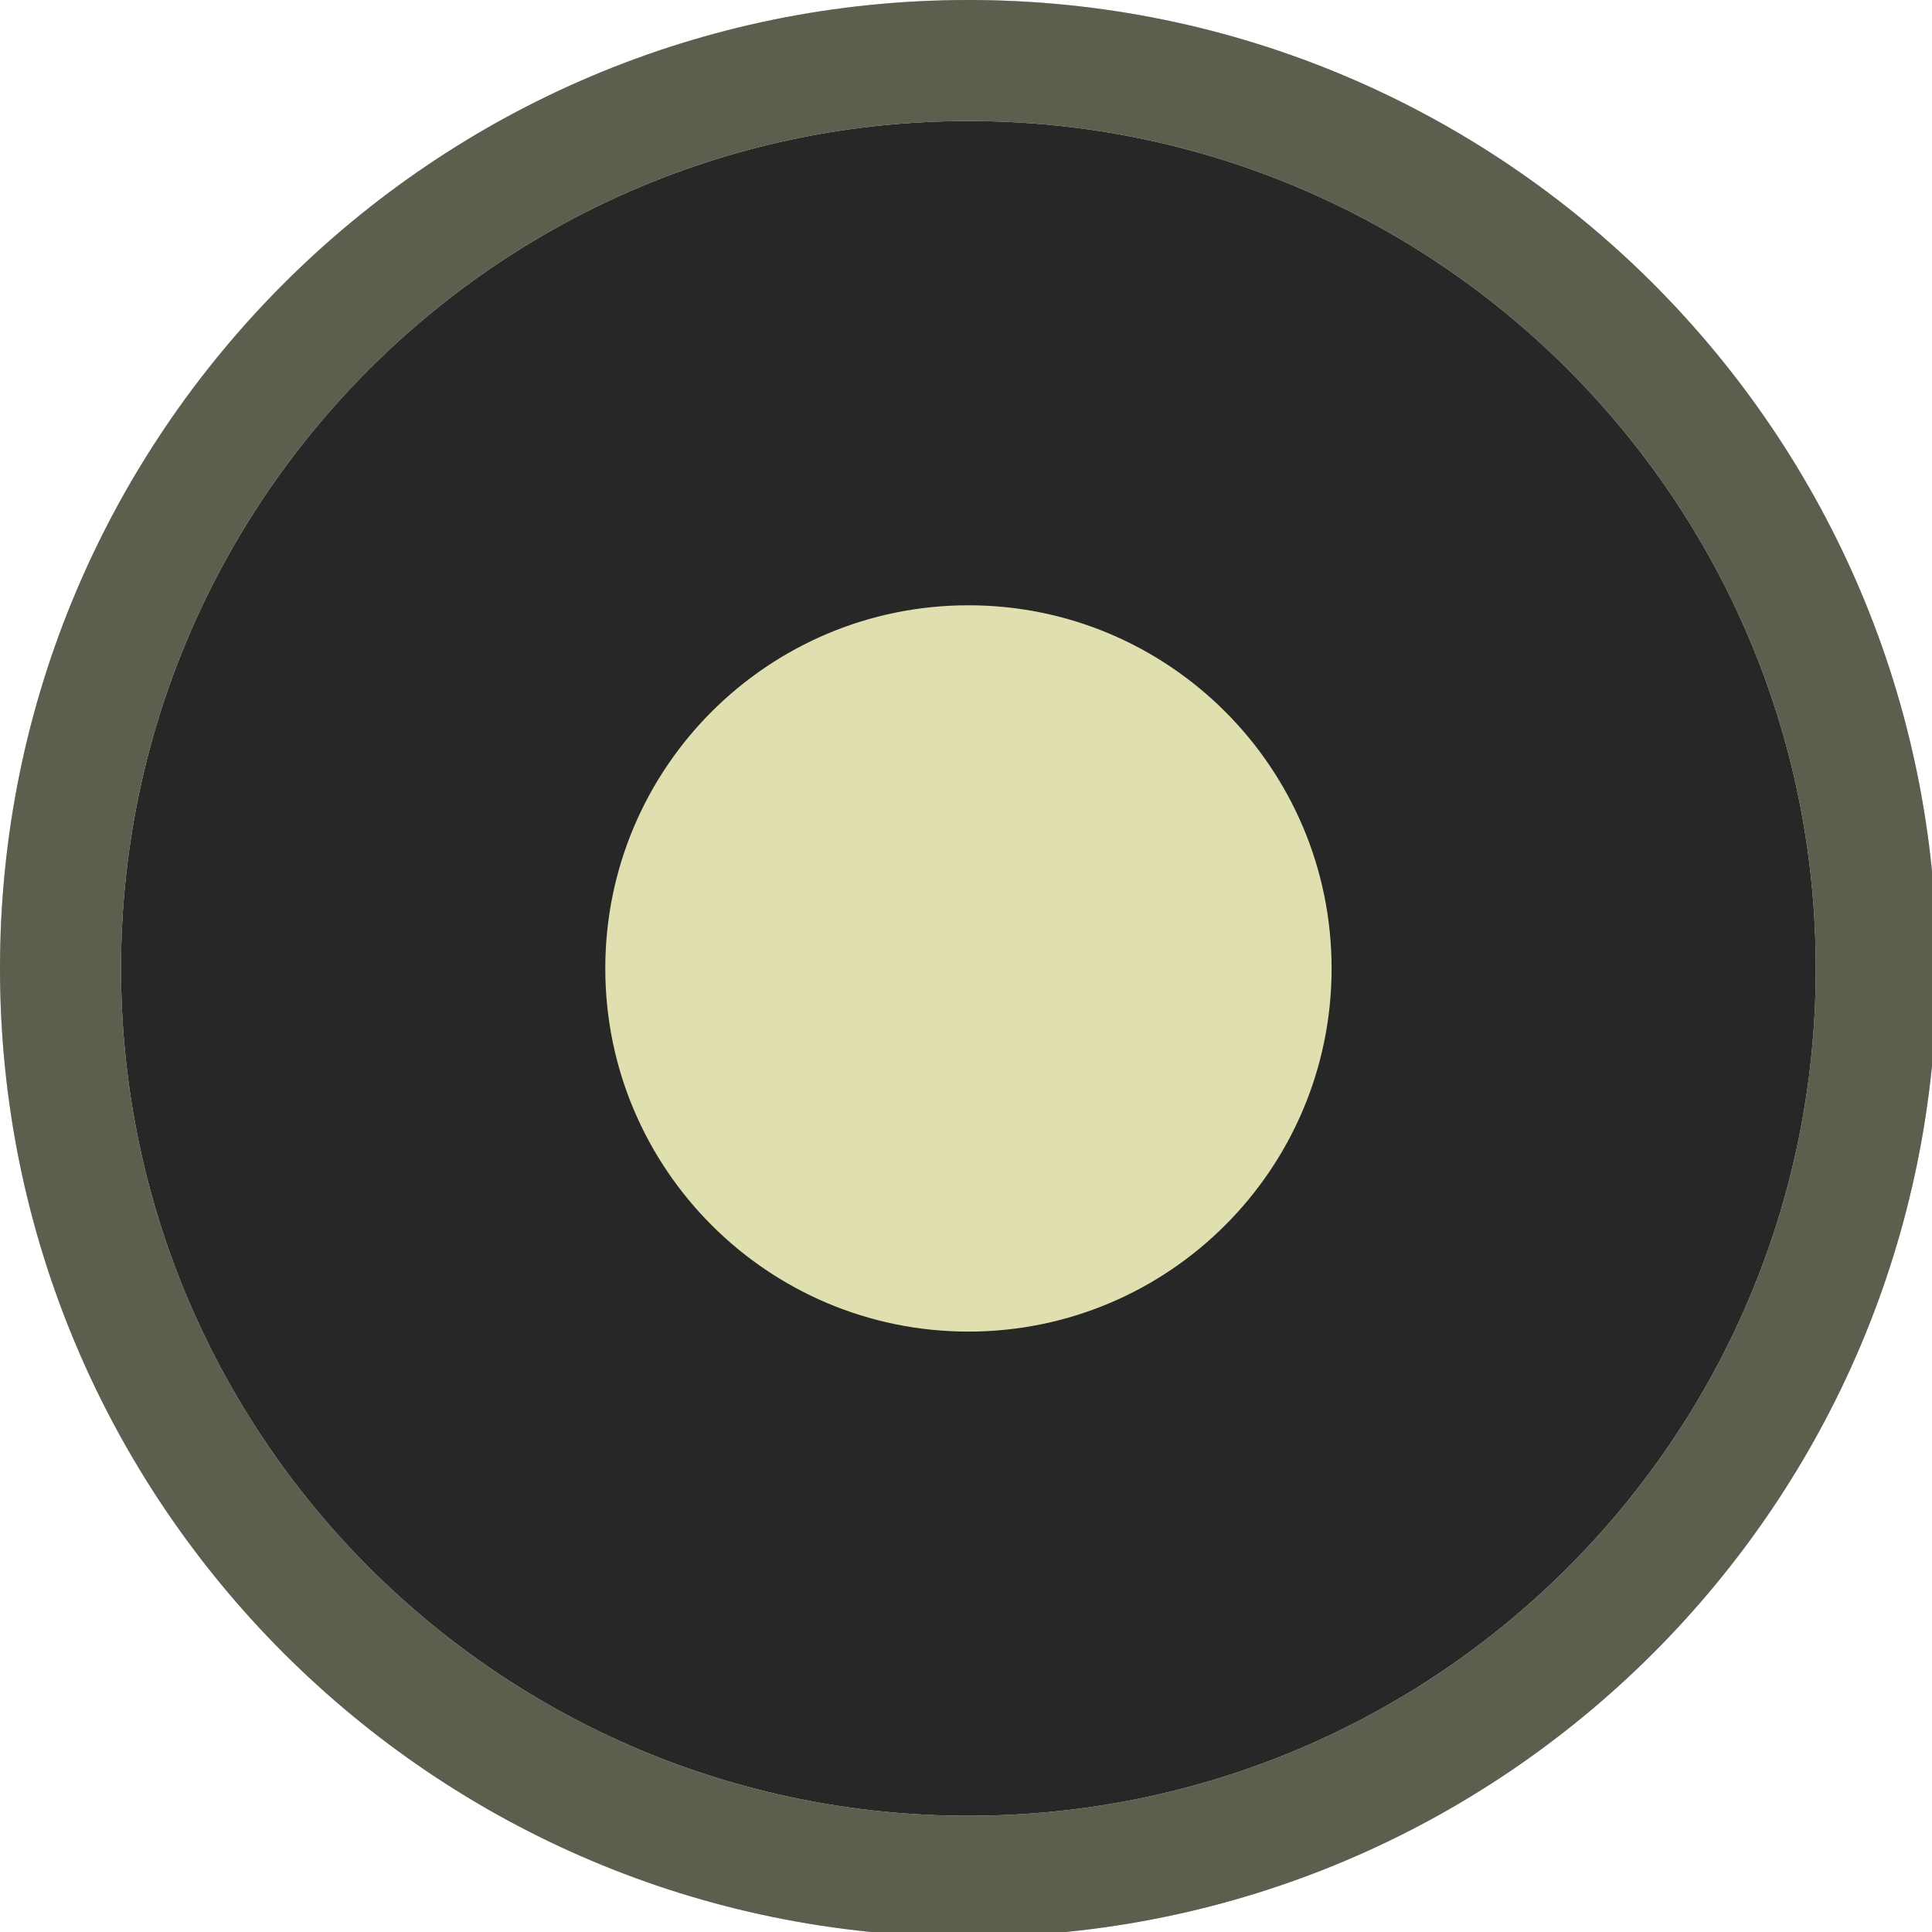
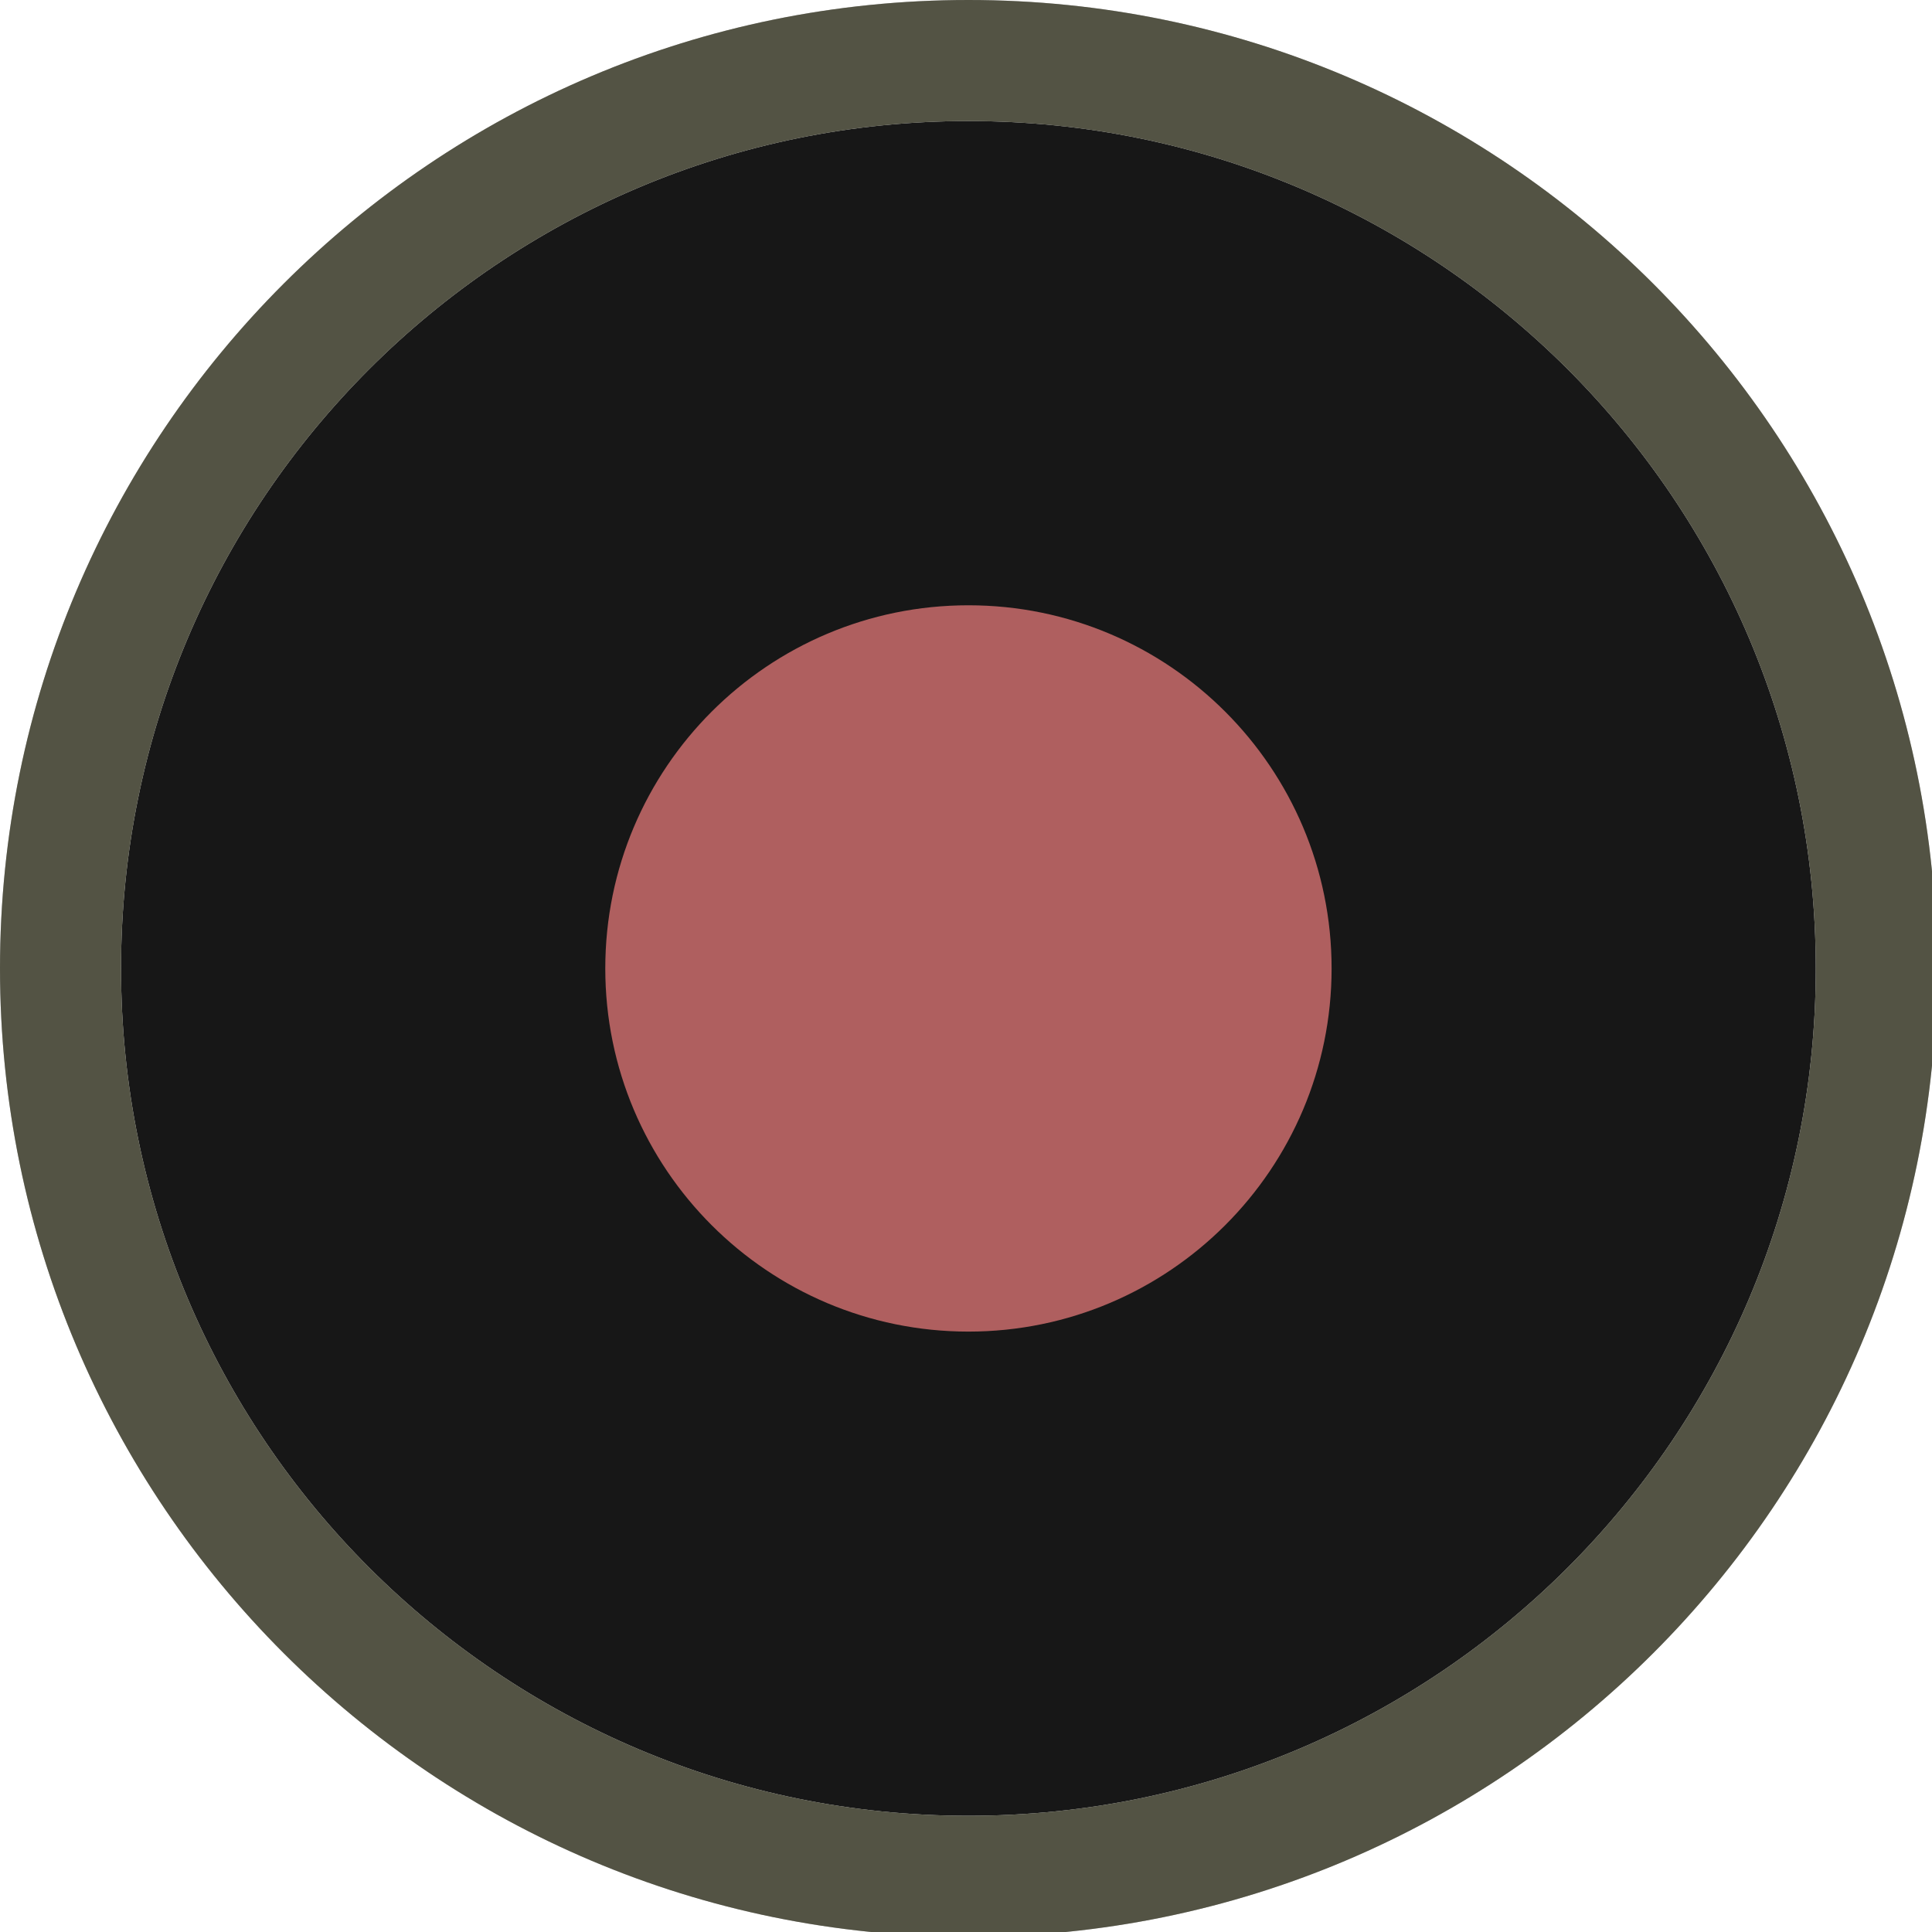
<svg xmlns="http://www.w3.org/2000/svg" width="133pt" height="133pt" viewBox="0 0 133 133" version="1.1">
  <g id="surface1">
-     <path style=" stroke:none;fill-rule:nonzero;fill:#272727;fill-opacity:1;" d="M 125 66.668 C 125 98.895 98.895 125 66.668 125 C 34.441 125 8.332 98.895 8.332 66.668 C 8.332 34.441 34.441 8.332 66.668 8.332 C 98.895 8.332 125 34.441 125 66.668 Z M 125 66.668 " />
-     <path style=" stroke:none;fill-rule:nonzero;fill:#272727;fill-opacity:1;" d="M 66.668 0 C 29.852 0 0 29.852 0 66.668 C 0 103.484 29.852 133.332 66.668 133.332 C 103.484 133.332 133.332 103.484 133.332 66.668 C 133.332 29.852 103.484 0 66.668 0 Z M 66.668 8.332 C 98.895 8.332 125 34.441 125 66.668 C 125 98.895 98.895 125 66.668 125 C 34.441 125 8.332 98.895 8.332 66.668 C 8.332 34.441 34.441 8.332 66.668 8.332 Z M 66.668 8.332 " />
+     <path style=" stroke:none;fill-rule:nonzero;fill:#171717;fill-opacity:1;" d="M 125 66.668 C 125 98.895 98.895 125 66.668 125 C 34.441 125 8.332 98.895 8.332 66.668 C 8.332 34.441 34.441 8.332 66.668 8.332 C 98.895 8.332 125 34.441 125 66.668 Z M 125 66.668 " />
+     <path style=" stroke:none;fill-rule:nonzero;fill:#171717;fill-opacity:1;" d="M 66.668 0 C 29.852 0 0 29.852 0 66.668 C 0 103.484 29.852 133.332 66.668 133.332 C 103.484 133.332 133.332 103.484 133.332 66.668 C 133.332 29.852 103.484 0 66.668 0 Z M 66.668 8.332 C 98.895 8.332 125 34.441 125 66.668 C 125 98.895 98.895 125 66.668 125 C 34.441 125 8.332 98.895 8.332 66.668 C 8.332 34.441 34.441 8.332 66.668 8.332 Z M 66.668 8.332 " />
    <path style=" stroke:none;fill-rule:nonzero;fill:#dfdfaf;fill-opacity:0.30;" d="M 66.668 0 C 29.852 0 0 29.852 0 66.668 C 0 103.484 29.852 133.332 66.668 133.332 C 103.484 133.332 133.332 103.484 133.332 66.668 C 133.332 29.852 103.484 0 66.668 0 Z M 66.668 8.332 C 98.895 8.332 125 34.441 125 66.668 C 125 98.895 98.895 125 66.668 125 C 34.441 125 8.332 98.895 8.332 66.668 C 8.332 34.441 34.441 8.332 66.668 8.332 Z M 66.668 8.332 " />
-     <path style=" stroke:none;fill-rule:nonzero;fill:#dfdfaf;fill-opacity:1;" d="M 91.668 66.668 C 91.668 80.469 80.469 91.668 66.668 91.668 C 52.863 91.668 41.668 80.469 41.668 66.668 C 41.668 52.863 52.863 41.668 66.668 41.668 C 80.469 41.668 91.668 52.863 91.668 66.668 Z M 91.668 66.668 " />
+     <path style=" stroke:none;fill-rule:nonzero;fill:#af5f5f;fill-opacity:1;" d="M 91.668 66.668 C 91.668 80.469 80.469 91.668 66.668 91.668 C 52.863 91.668 41.668 80.469 41.668 66.668 C 41.668 52.863 52.863 41.668 66.668 41.668 C 80.469 41.668 91.668 52.863 91.668 66.668 Z M 91.668 66.668 " />
  </g>
</svg>
